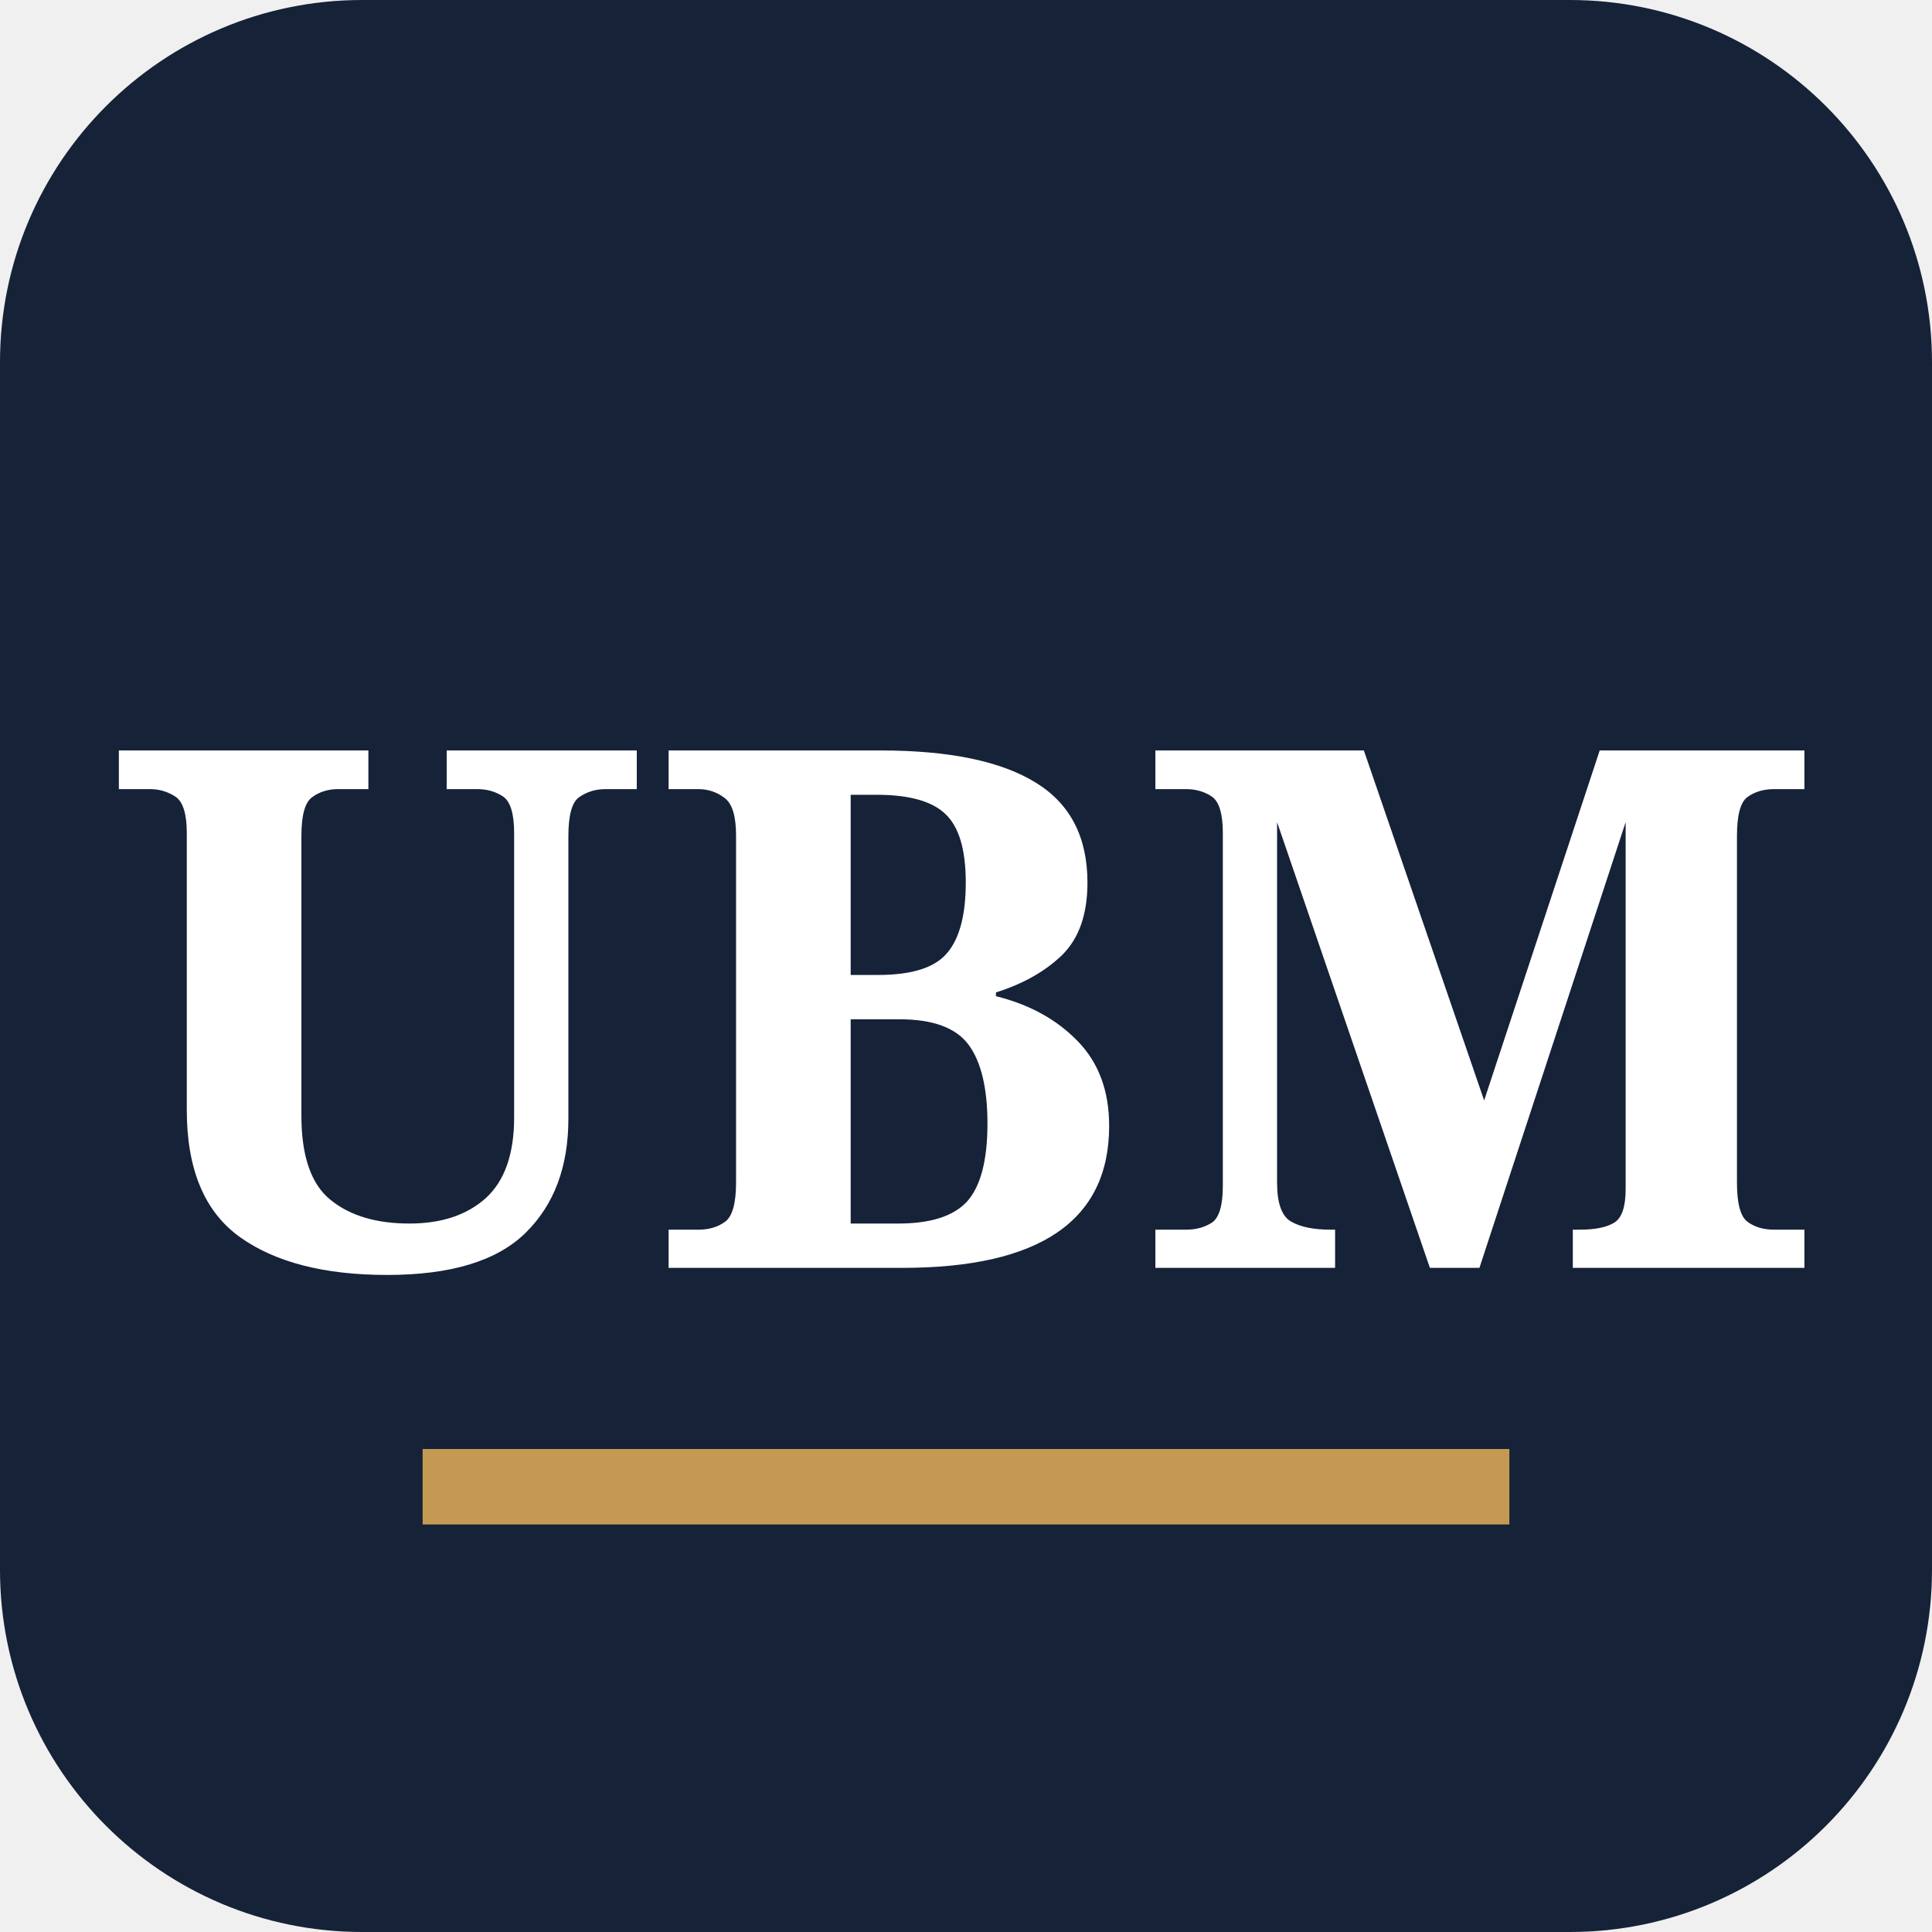
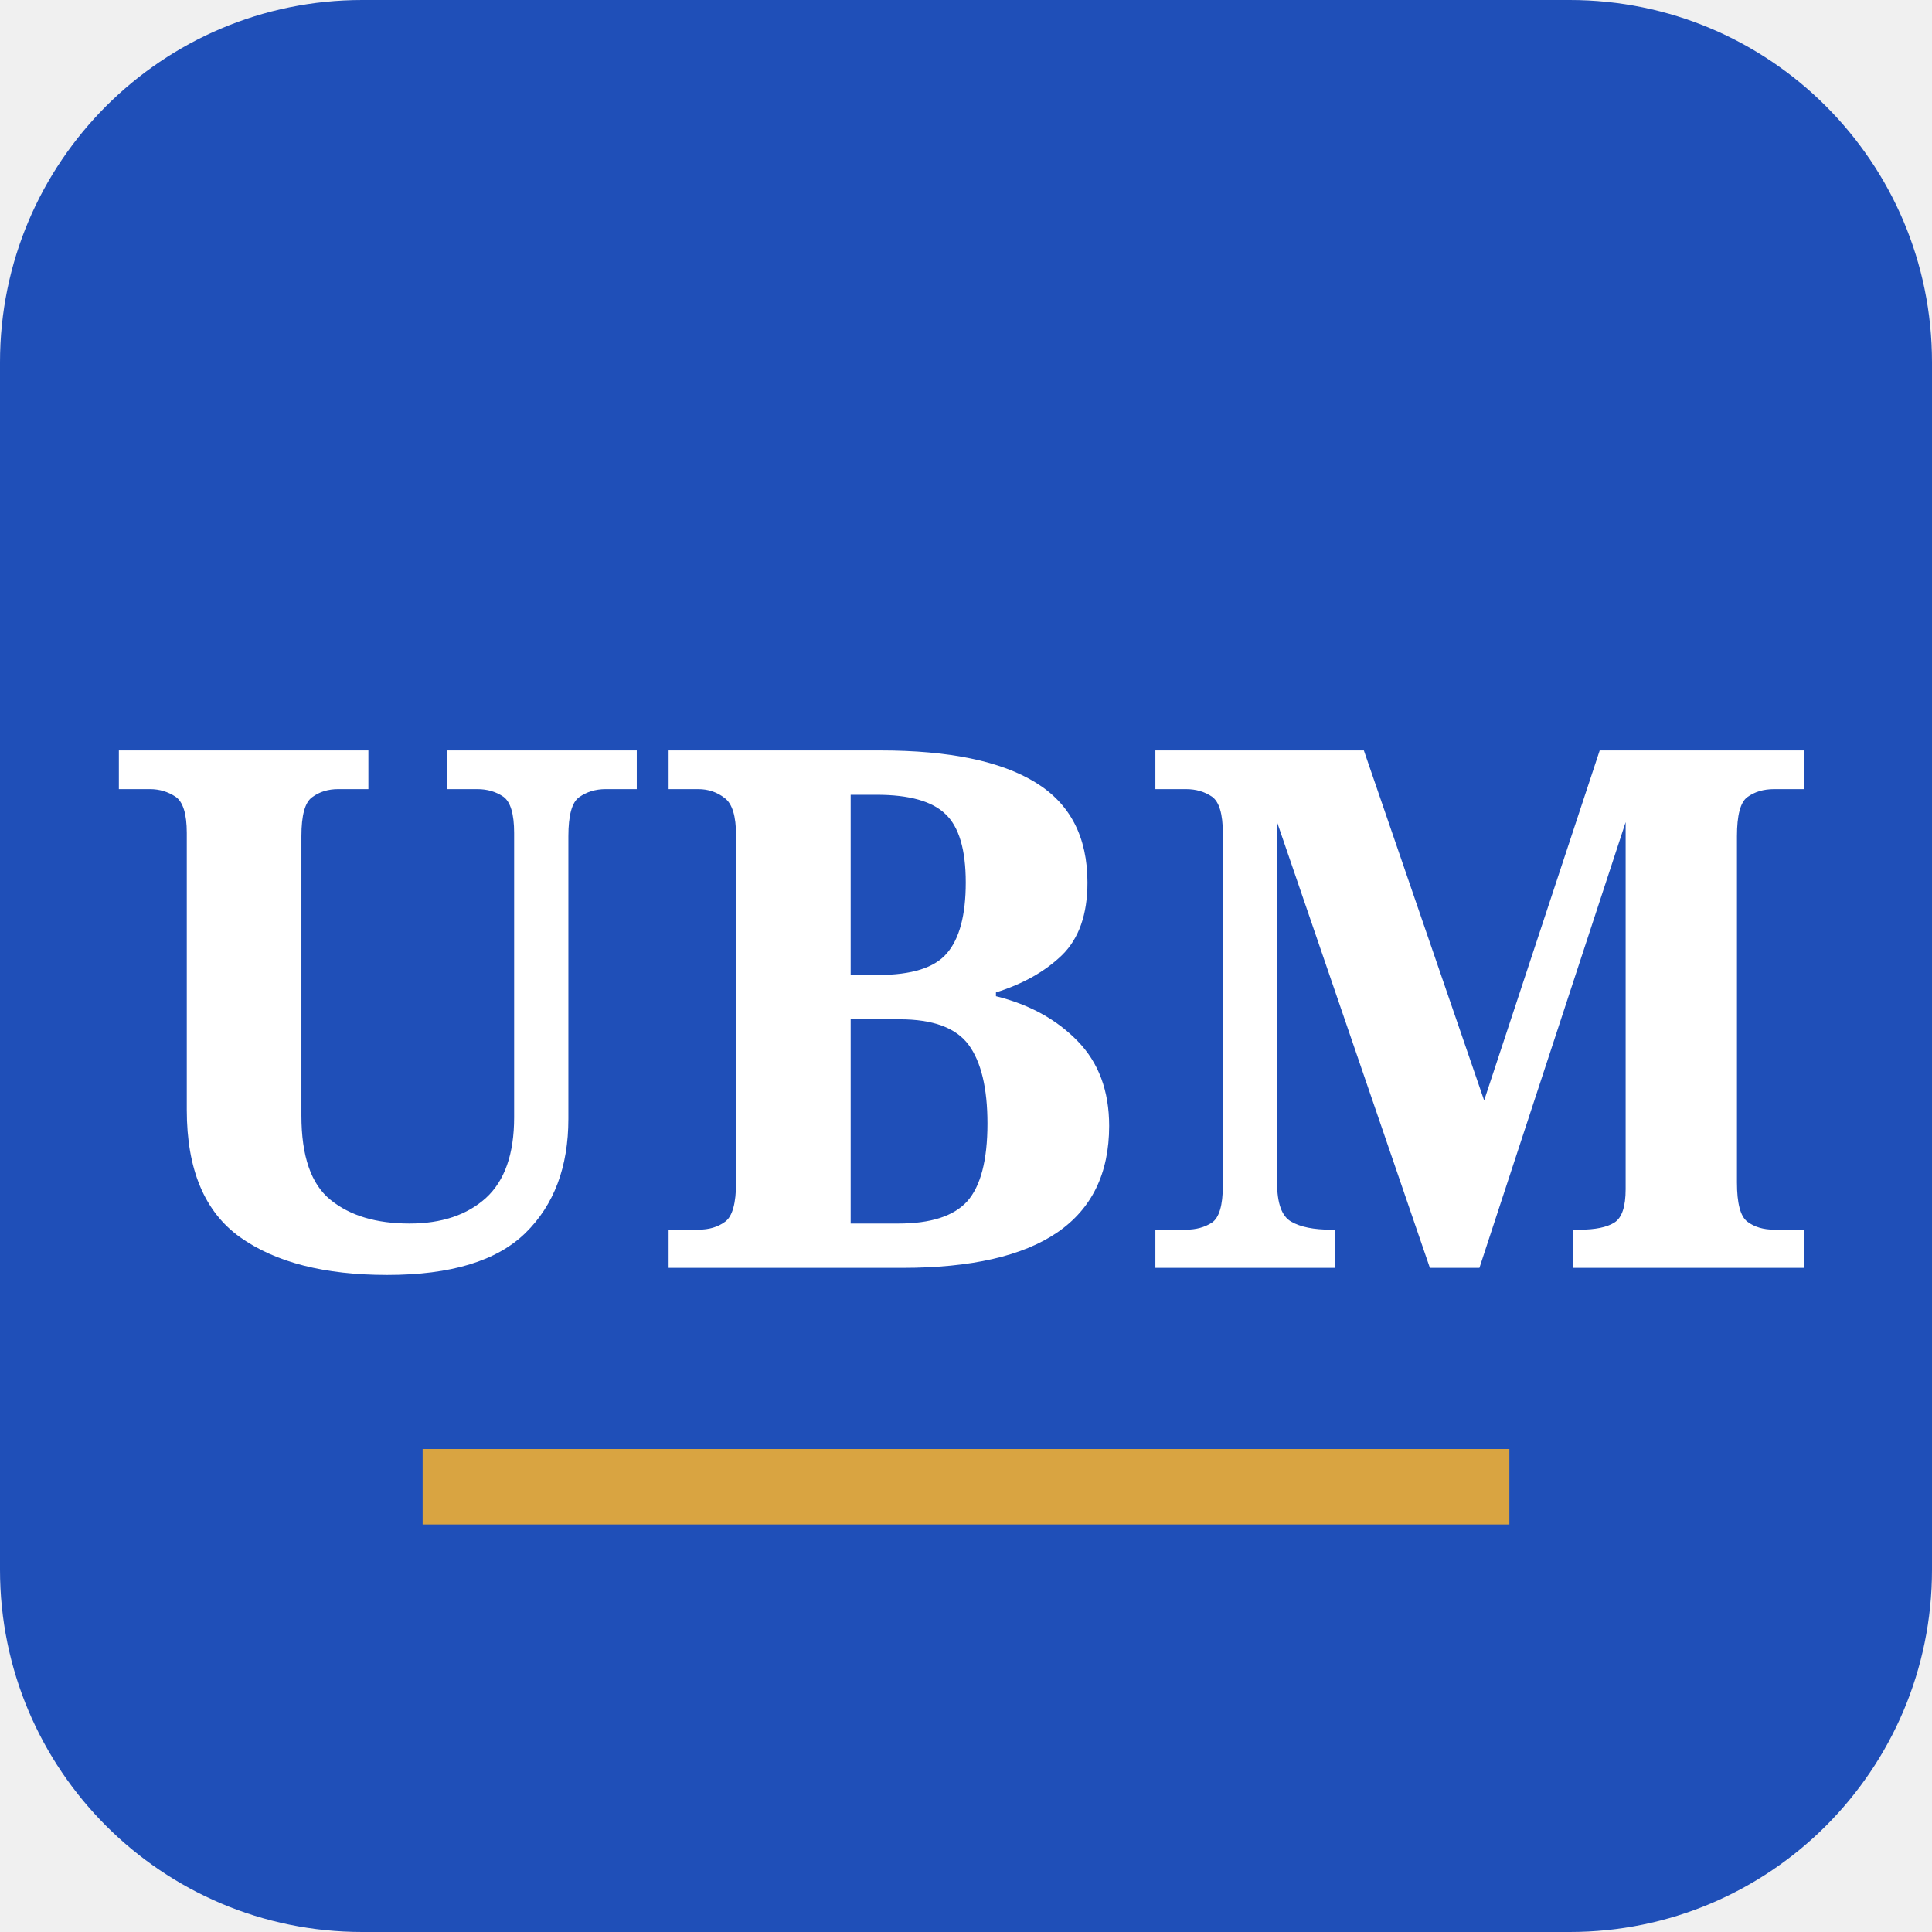
<svg xmlns="http://www.w3.org/2000/svg" viewBox="0 0 64 64">
-   <rect width="64" height="64" rx="12" fill="#152238" />
+   <rect width="64" height="64" rx="12" fill="#1f4fb8" />
  <text x="32" y="42" text-anchor="middle" font-family="Georgia,serif" font-size="24" font-weight="700" fill="#fff">UBM</text>
-   <rect x="14" y="48" width="36" height="2.5" fill="#c49a52" />
+   <rect x="14" y="48" width="36" height="2.5" fill="#d9a441" />
</svg>
